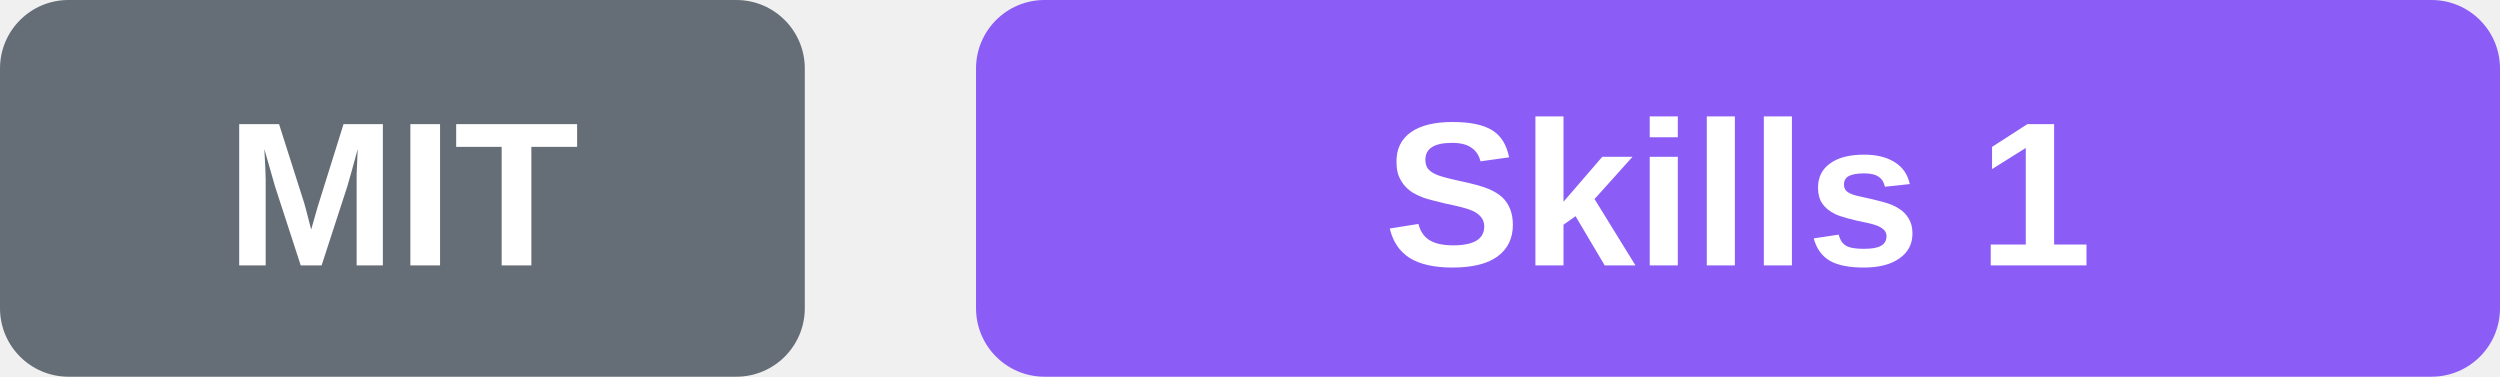
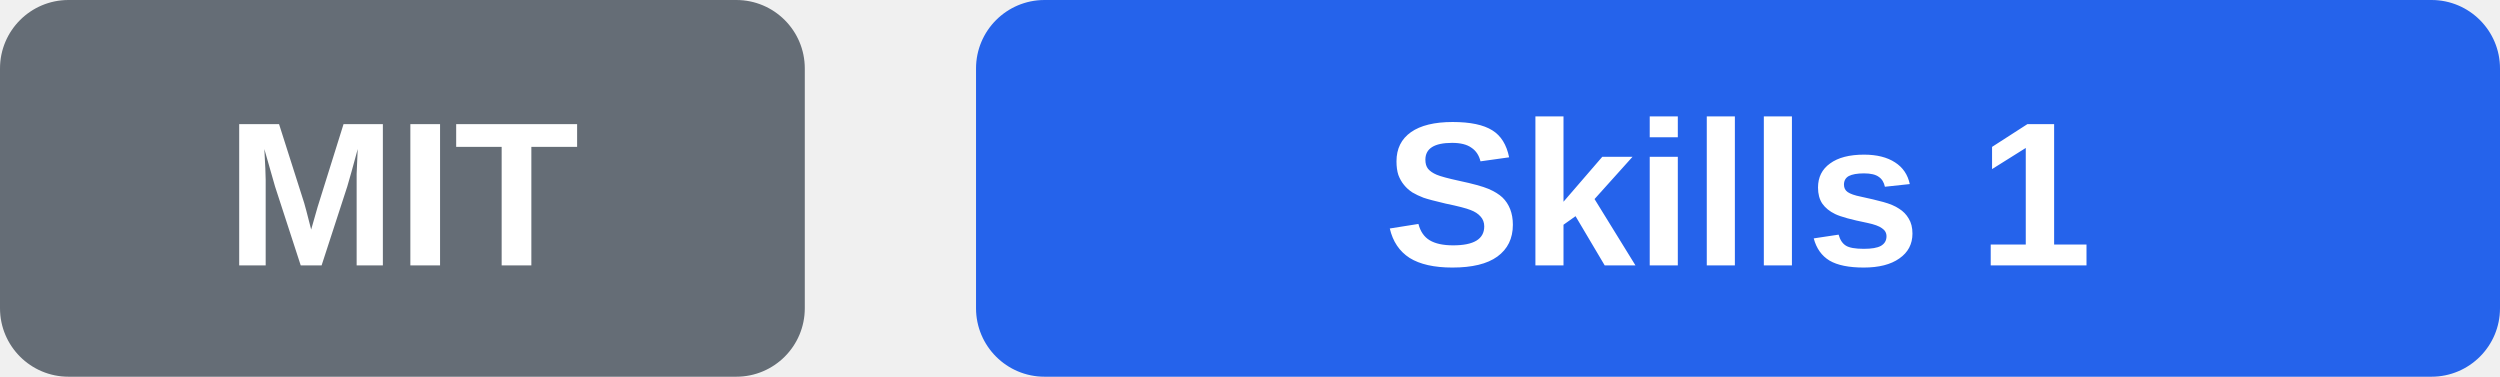
<svg xmlns="http://www.w3.org/2000/svg" width="146" height="22" viewBox="0 0 146 22" role="img" aria-label="MIT License · Skills 1">
  <rect width="47" height="22" rx="4" fill="#656d76" />
  <text x="23.5" y="15.5" text-anchor="middle" fill="#ffffff" font-family="Segoe UI, Arial, sans-serif" font-size="12" font-weight="600">MIT</text>
-   <rect x="57" width="89" height="22" rx="4" fill="#8b5cf6" />
+   <rect x="57" width="89" height="22" rx="4" fill="#2563eb" />
  <text x="101.5" y="15.5" text-anchor="middle" fill="#ffffff" font-family="Segoe UI, Arial, sans-serif" font-size="12" font-weight="600">Skills 1</text>
</svg>
